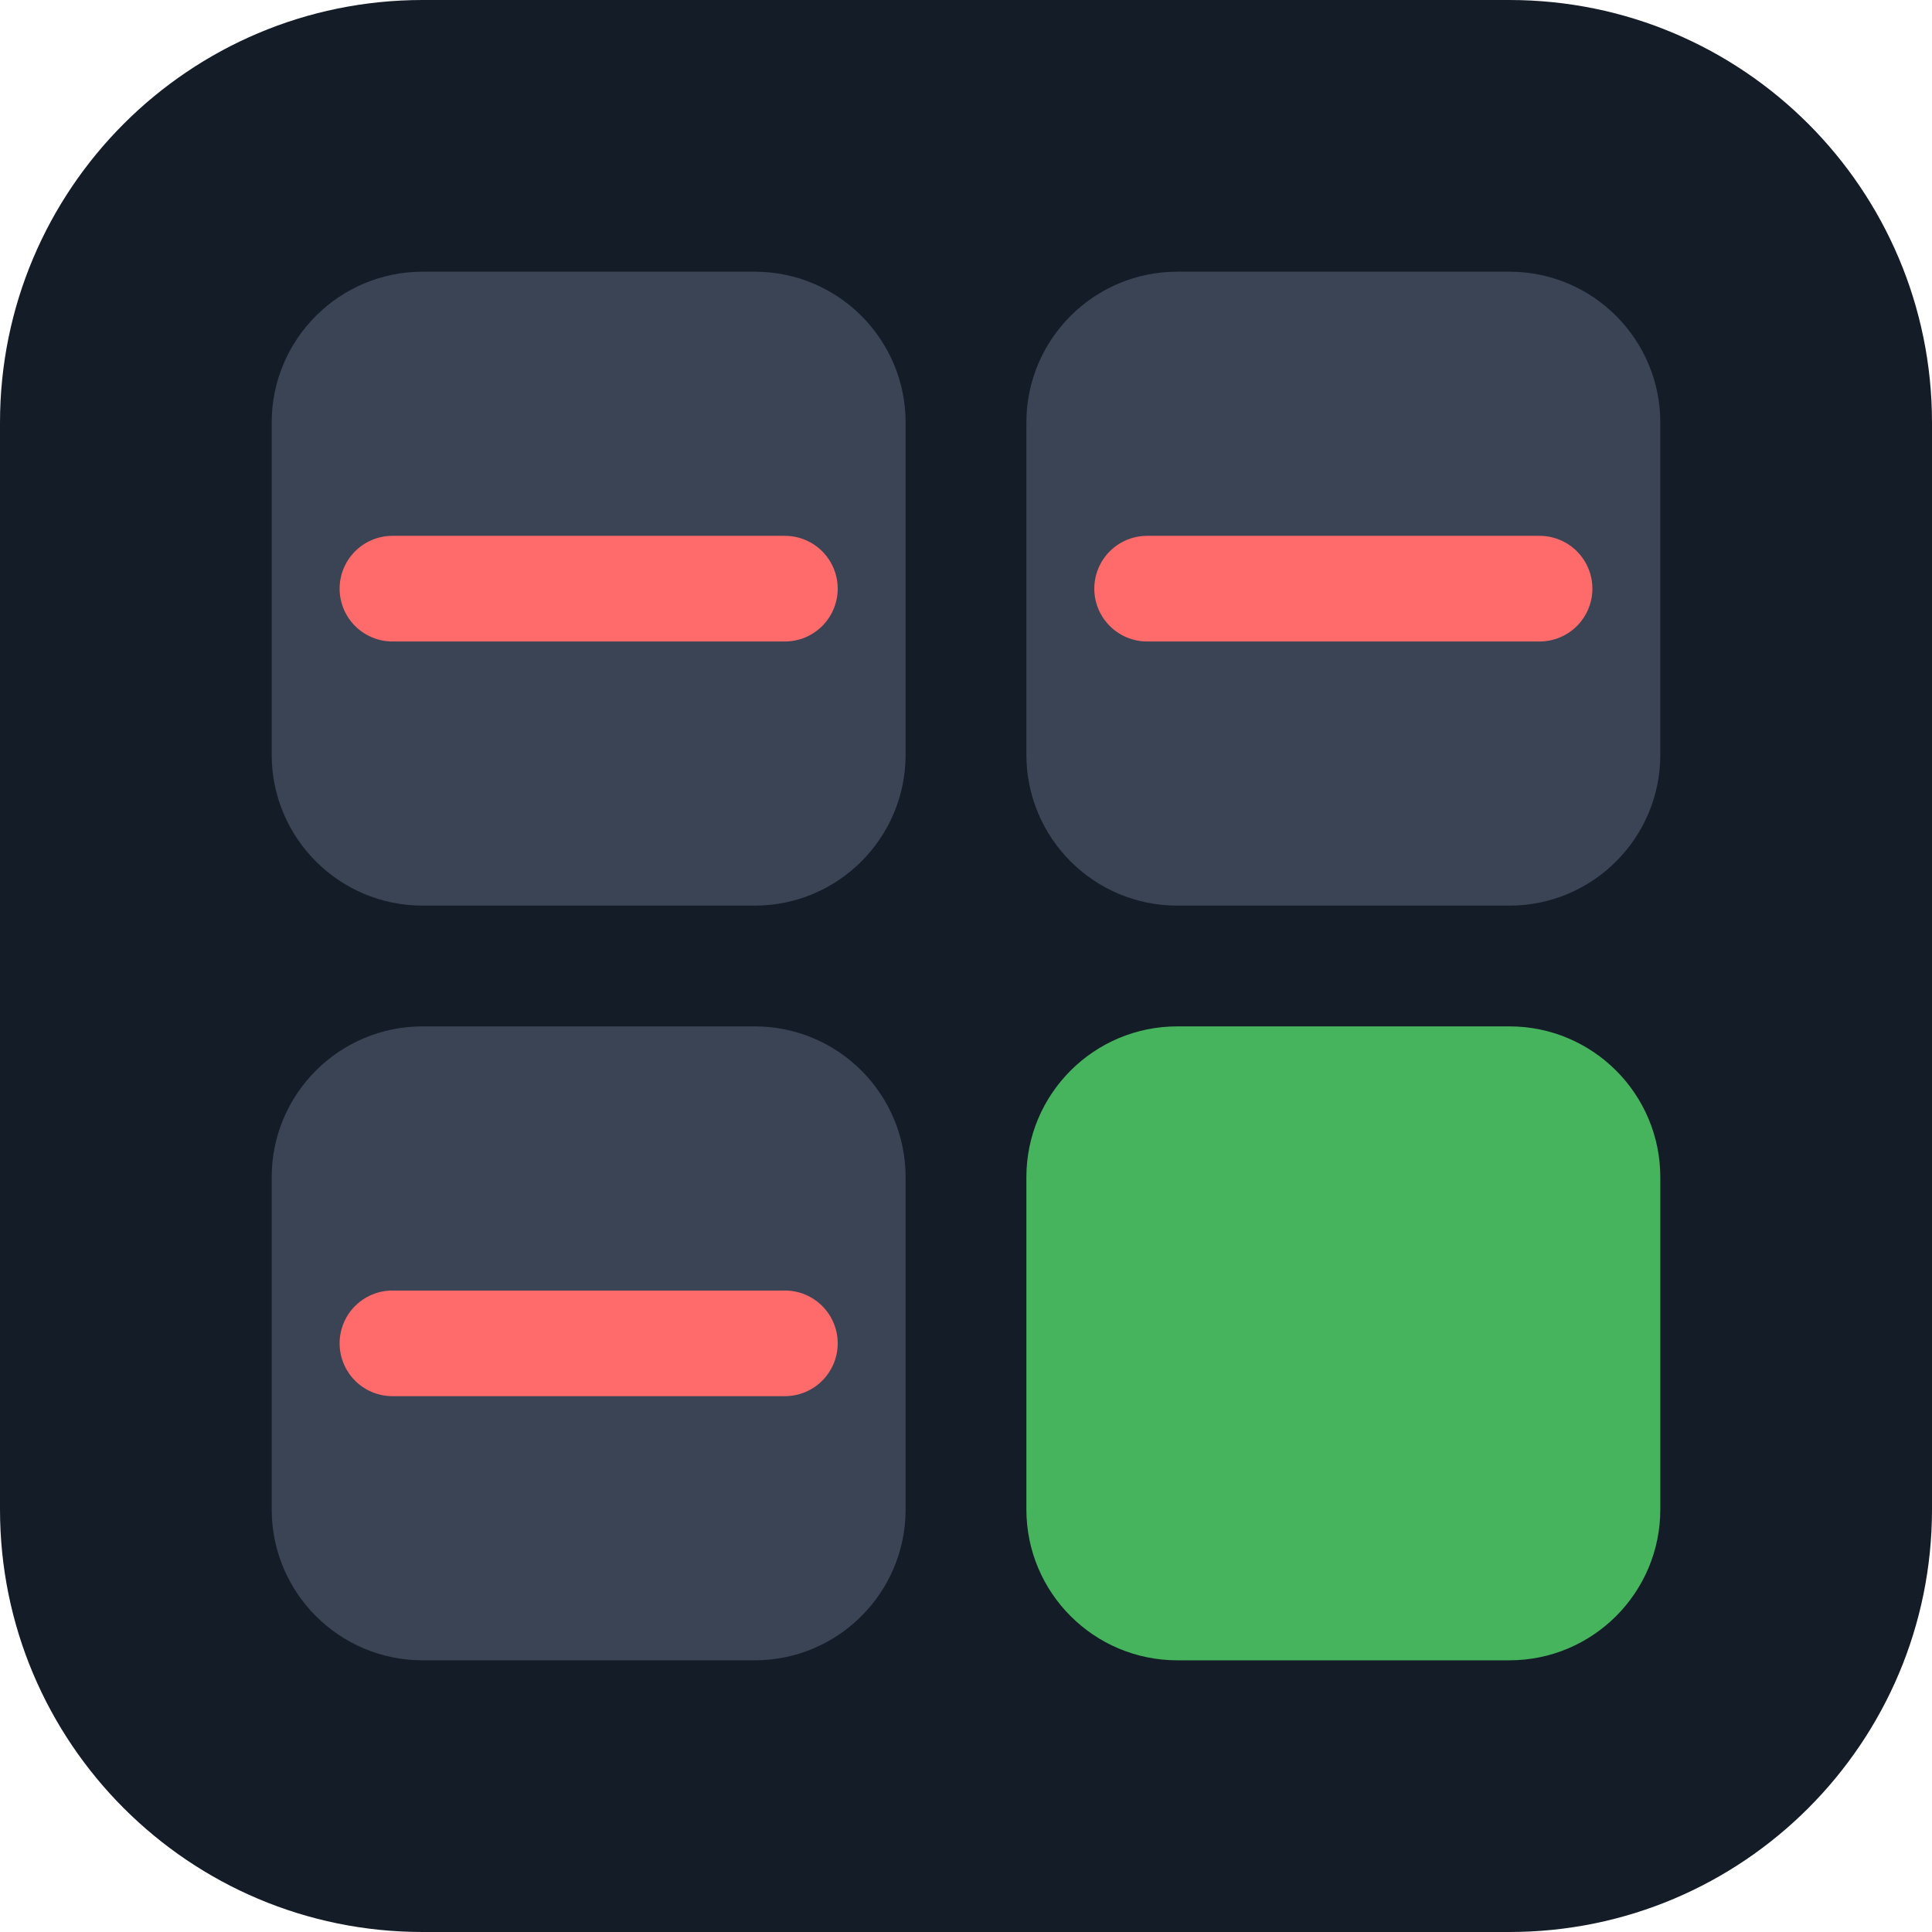
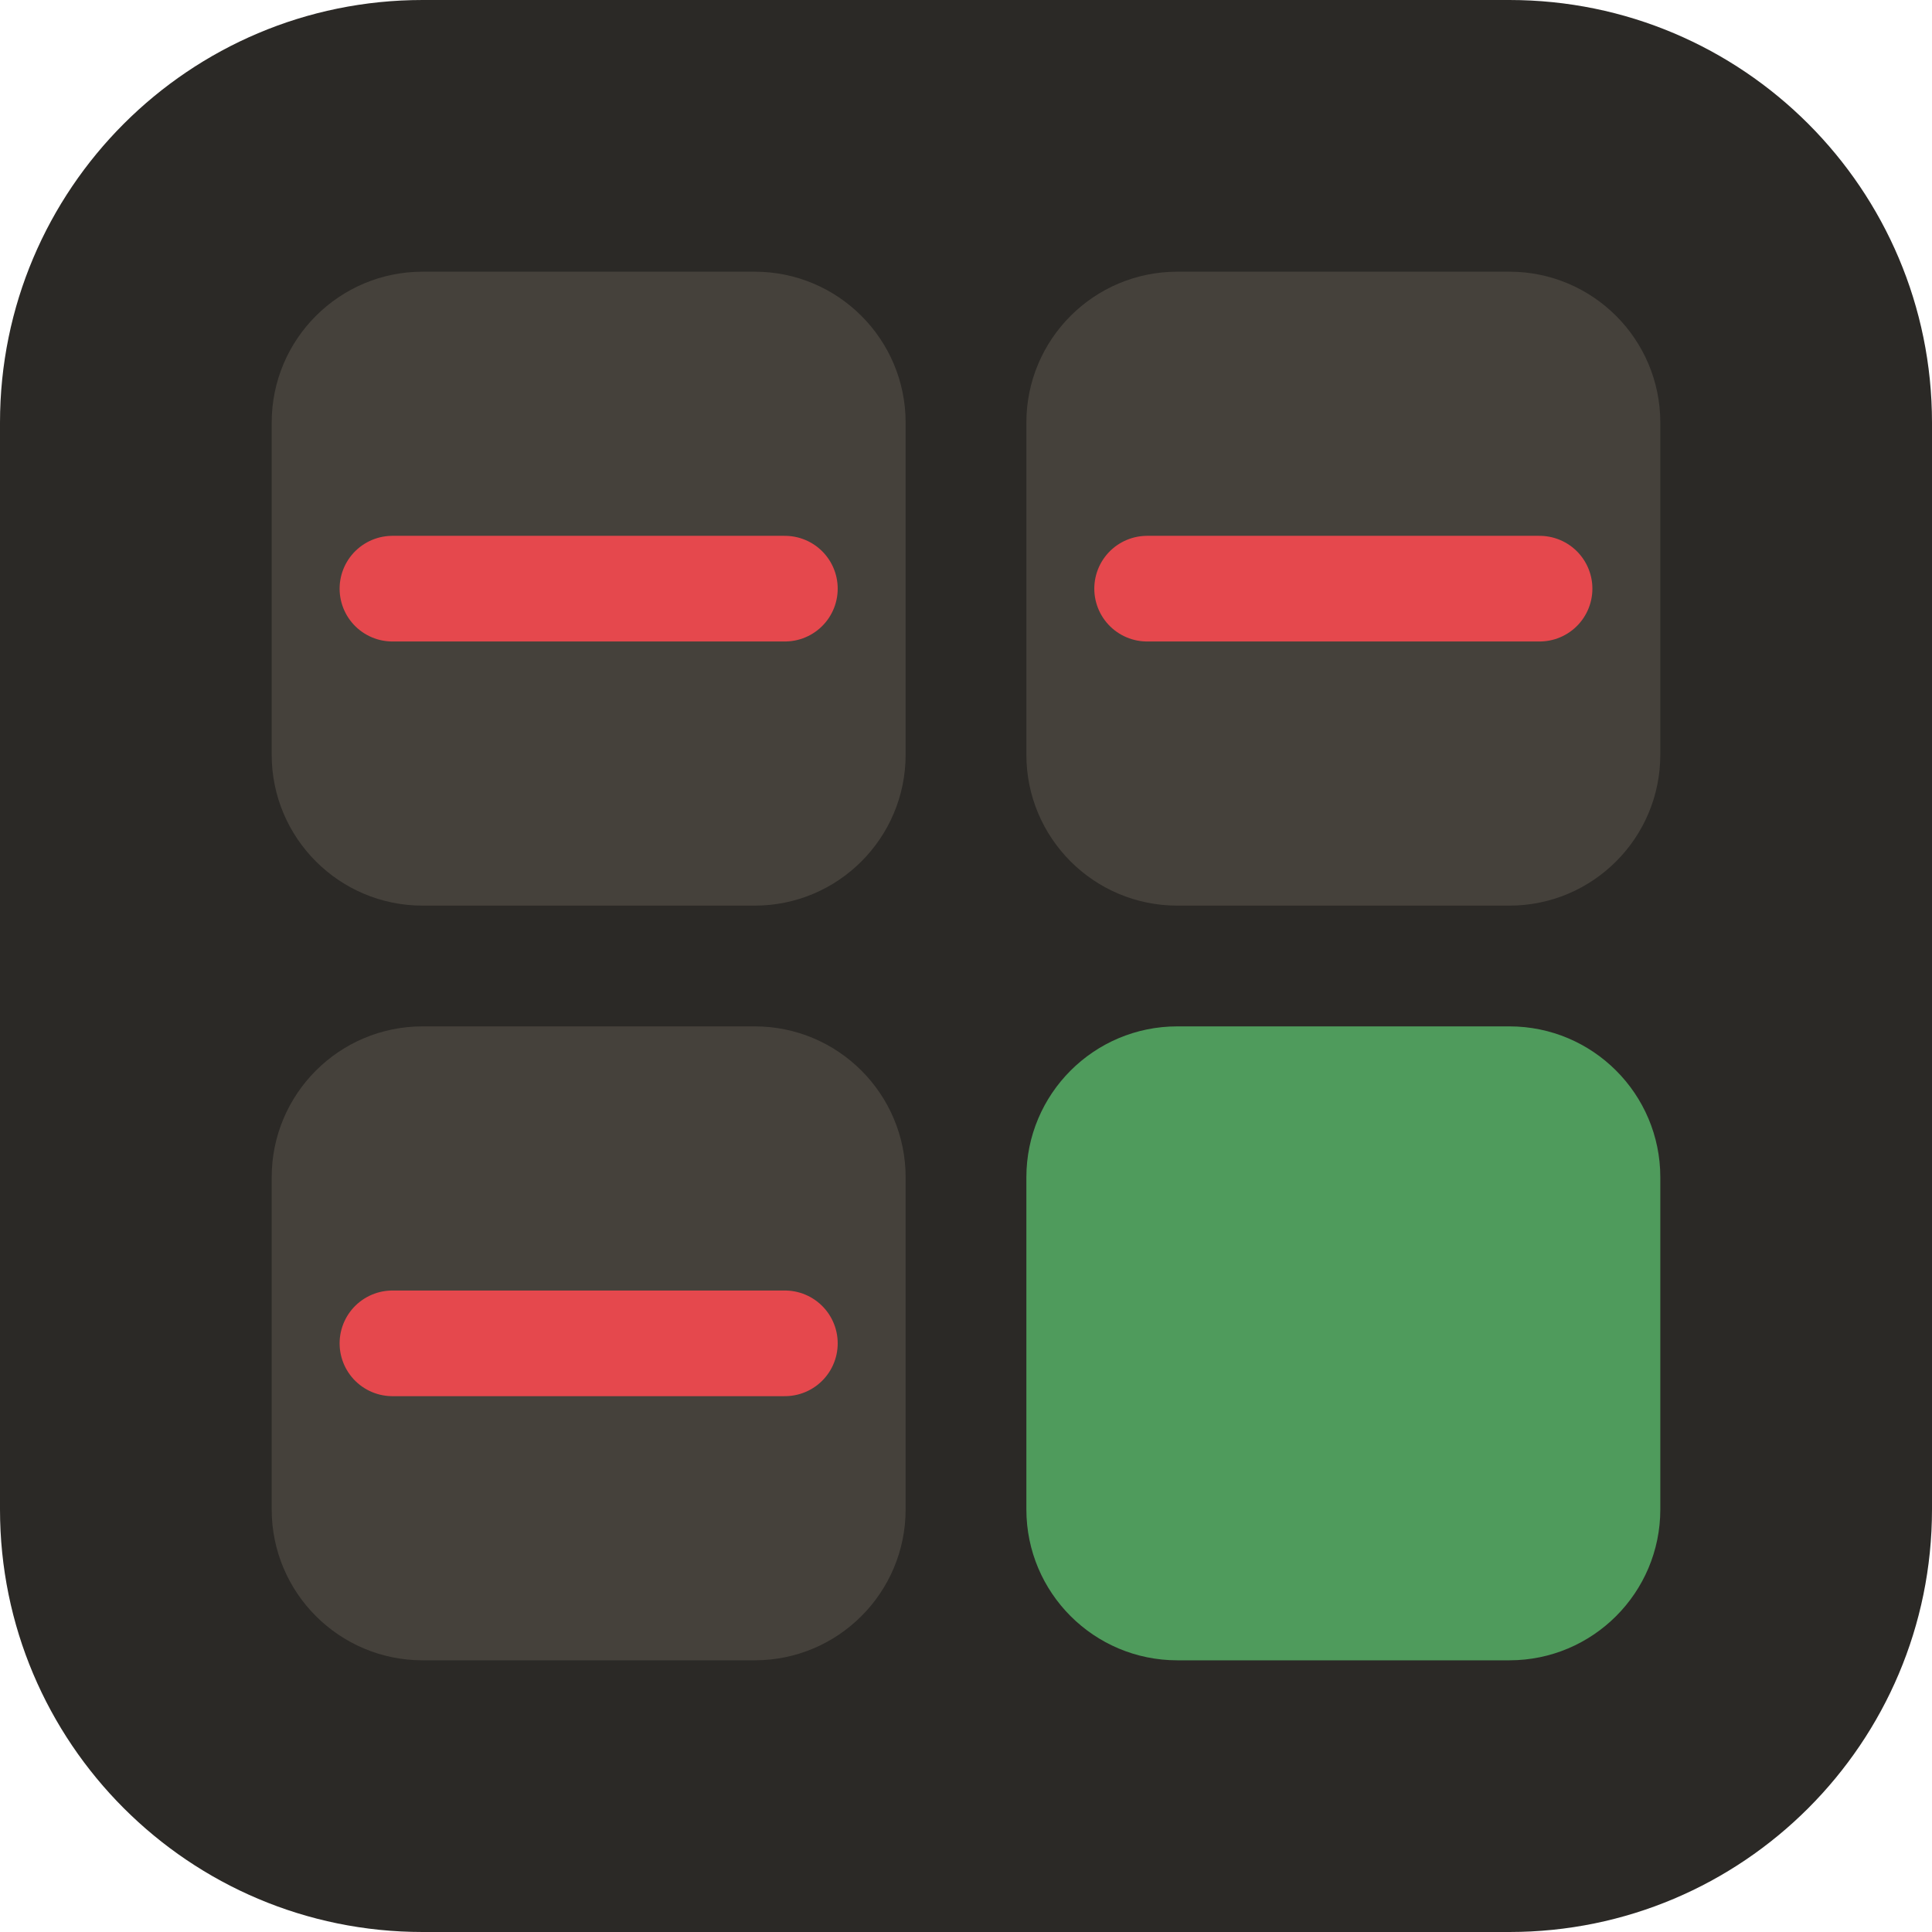
<svg xmlns="http://www.w3.org/2000/svg" viewBox="0 0 64 64" role="img" aria-label="Unstruck">
-   <rect width="64" height="64" rx="14" fill="#141c28" />
-   <g fill="#3a4454">
+   <rect width="64" height="64" rx="14" fill="#2b2926" />
+   <g fill="#45413b">
    <rect x="9" y="9" width="21" height="21" rx="5" />
    <rect x="34" y="9" width="21" height="21" rx="5" />
    <rect x="9" y="34" width="21" height="21" rx="5" />
  </g>
-   <rect x="34" y="34" width="21" height="21" rx="5" fill="#46b35d" />
-   <g stroke="#ff6b6b" stroke-width="3.5" stroke-linecap="round">
+   <rect x="34" y="34" width="21" height="21" rx="5" fill="#4f9b5c" />
+   <g stroke="#e5484d" stroke-width="3.5" stroke-linecap="round">
    <path d="M13 19.5h13M38 19.5h13M13 44.5h13" />
  </g>
</svg>
